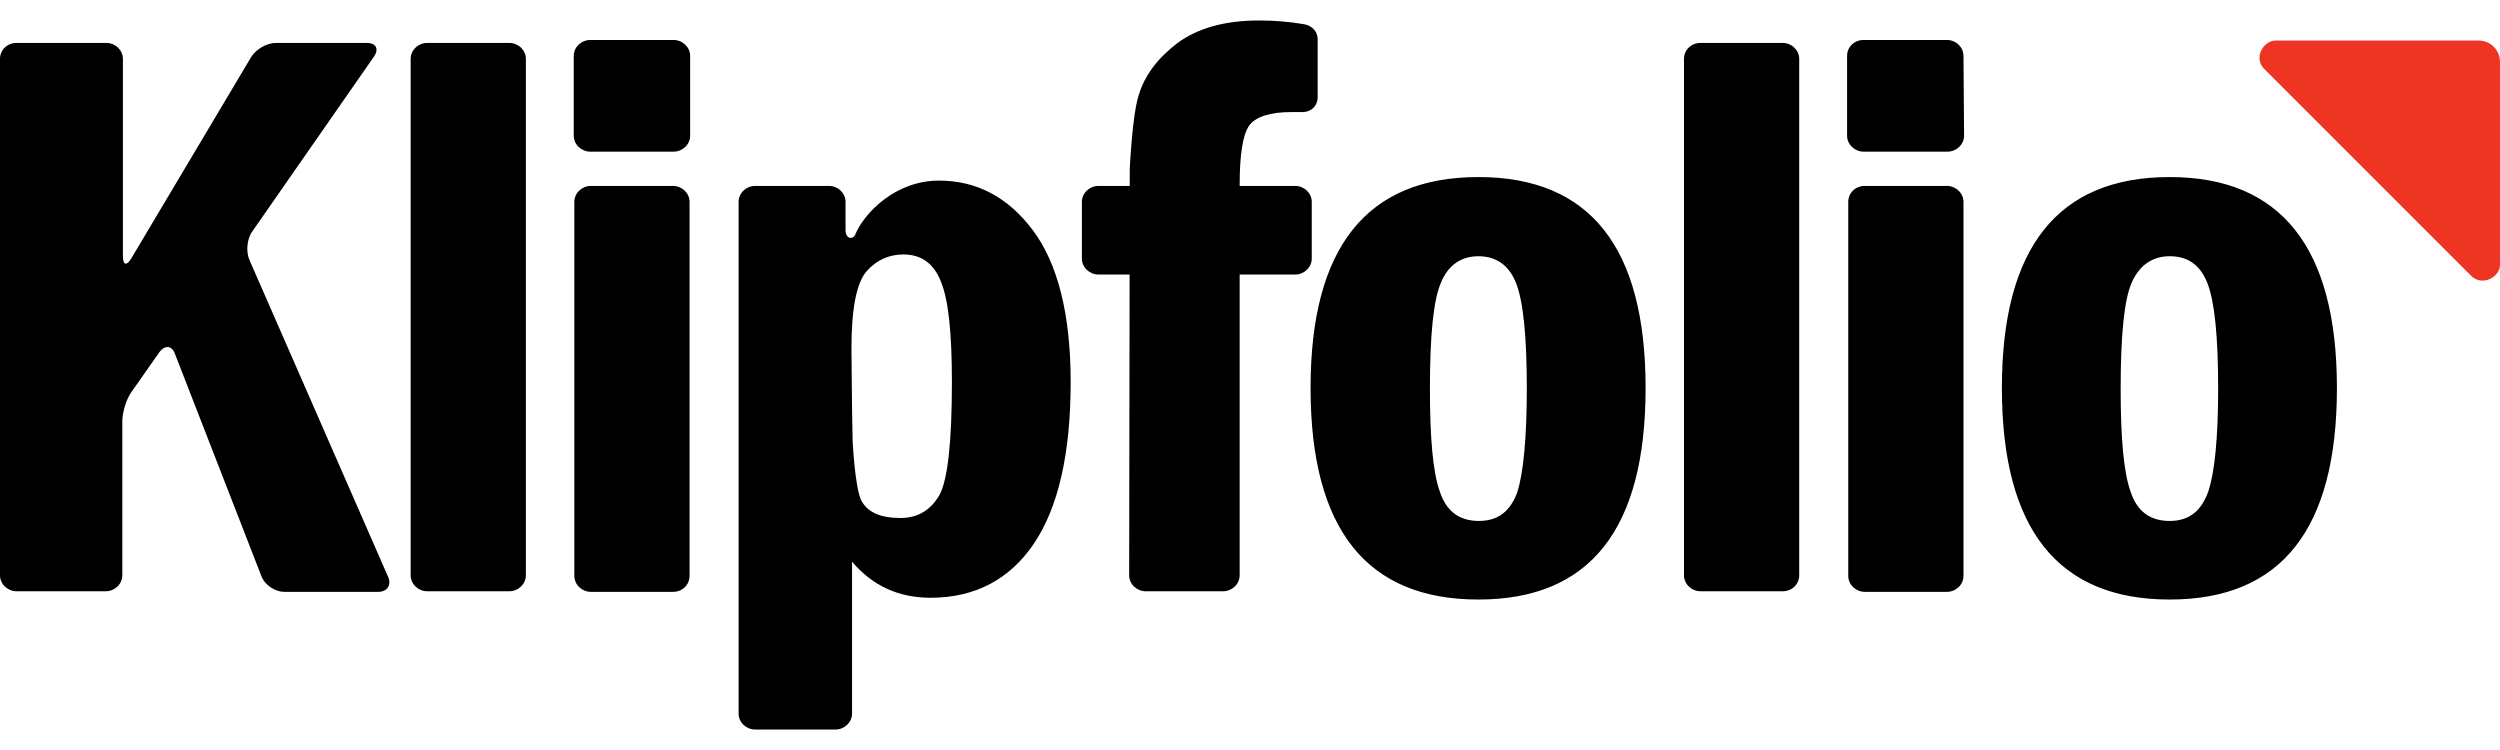
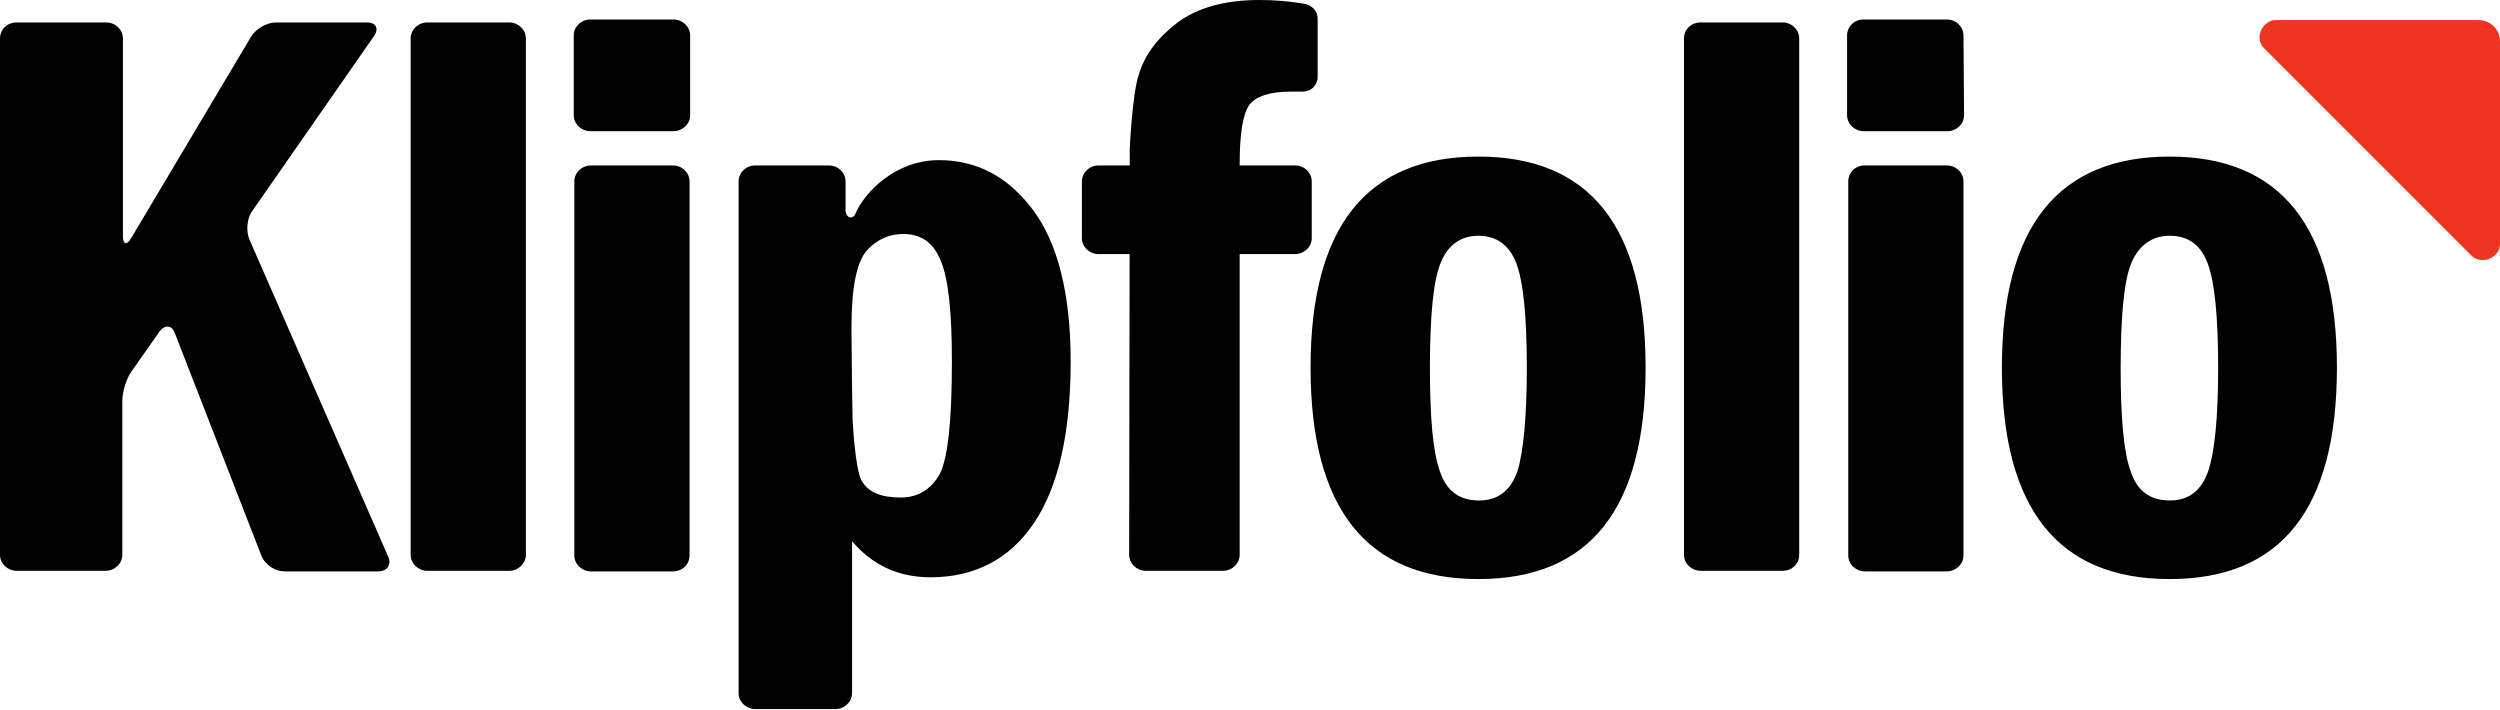
- <svg xmlns="http://www.w3.org/2000/svg" viewBox="-333 -36 423.1 120" style="width:100px;height:30px">
+ <svg xmlns="http://www.w3.org/2000/svg" viewBox="-333 -36 423.1 120">
  <path d="M85.2 7.2c1.9 1.9 4.9.2 4.9-1.8V-29c0-2-1.6-3.6-3.6-3.6H52.1c-2 0-3.8 2.9-1.9 4.8l35 35z" style="fill: rgb(238, 53, 36);" />
  <path class="klipfolio-logo_svg__klipfolio-logo-path" d="M-333-29.5c0-1.5 1.2-2.7 2.8-2.7h15.2c1.5 0 2.8 1.2 2.8 2.7V3.9c0 1.5.6 1.7 1.4.4l20.3-34.1c.8-1.3 2.6-2.4 4.2-2.4h15.4c1.5 0 2.1 1 1.2 2.3L-290.3-.3c-.9 1.2-1.1 3.4-.5 4.8l23.5 53.7c.6 1.4-.2 2.5-1.7 2.5h-15.9c-1.5 0-3.2-1.1-3.8-2.5l-14.7-37.8c-.5-1.4-1.7-1.5-2.6-.3l-4.7 6.7c-.9 1.2-1.6 3.5-1.6 5v26.1c0 1.5-1.3 2.7-2.8 2.7h-15.1c-1.5 0-2.8-1.2-2.8-2.7v-87.4zm69.5 0c0-1.5 1.3-2.7 2.8-2.7h13.9c1.5 0 2.8 1.2 2.8 2.7v87.4c0 1.5-1.3 2.7-2.8 2.7h-13.9c-1.5 0-2.8-1.2-2.8-2.7v-87.4zm47.3 13c0 1.5-1.3 2.7-2.8 2.7h-14.1c-1.5 0-2.8-1.2-2.8-2.7V-30c0-1.5 1.3-2.7 2.8-2.7h14.1c1.5 0 2.8 1.2 2.8 2.7v13.5zm-19.6 11.2c0-1.5 1.3-2.7 2.8-2.7h13.9c1.5 0 2.8 1.2 2.8 2.7V58c0 1.5-1.2 2.7-2.8 2.7H-233c-1.5 0-2.8-1.2-2.8-2.7V-5.3zm27.8 0c0-1.5 1.3-2.7 2.8-2.7h12.5c1.5 0 2.8 1.2 2.8 2.7v4.8c0 1.5 1.3 1.7 1.7.6 1.5-3.5 6.7-9 14.1-9 6.4 0 11.7 2.8 15.9 8.4s6.4 14.2 6.4 25.7c0 12.1-2.1 21.2-6.2 27.3-4.1 6.1-10 9.2-17.5 9.2-5.4 0-9.8-2-13.3-6.1v25.7c0 1.5-1.3 2.7-2.8 2.7h-13.6c-1.5 0-2.8-1.2-2.8-2.7V-5.3zm19.2 35c0 1.5.1 4 .1 5.5 0 0 .4 8.1 1.5 10.1s3.3 2.9 6.6 2.9c2.9 0 5.1-1.3 6.6-3.9 1.4-2.6 2.1-9 2.1-19.1 0-8.4-.6-14.1-1.9-17.1-1.2-3-3.3-4.5-6.3-4.5-2.4 0-4.5.9-6.2 2.8-1.7 1.9-2.6 6.2-2.6 13.1l.1 10.2zm65.6-37.8v66c0 1.5-1.3 2.7-2.8 2.7h-13.1c-1.5 0-2.8-1.2-2.8-2.7 0 0 .1-67.2.1-68.7 0 0 .4-9.1 1.5-12.5 1-3.4 3.2-6.3 6.6-8.9 3.4-2.5 8-3.8 13.8-3.8 2.5 0 5 .2 7.4.6 1.5.2 2.5 1.2 2.5 2.6v9.8c0 1.5-1.2 2.6-2.8 2.5h-1.6c-3.7 0-6.1.8-7.2 2.3-1.1 1.6-1.6 5-1.6 10.1zm68.7 34.3c0 23.9-9.4 35.8-28.3 35.8s-28.4-11.9-28.4-35.8c0-23.8 9.5-35.7 28.4-35.7s28.3 11.9 28.3 35.7zm-20.1.1c0-8.8-.6-14.7-1.8-17.8s-3.4-4.6-6.4-4.6c-2.9 0-5.1 1.5-6.3 4.4-1.3 2.9-1.9 8.9-1.9 18 0 8.4.5 14.2 1.7 17.5 1.1 3.3 3.3 4.9 6.6 4.9 3.2 0 5.3-1.6 6.5-4.9 1-3.2 1.6-9.1 1.6-17.5zM-48-29.5c0-1.5 1.2-2.7 2.8-2.7h13.9c1.5 0 2.8 1.2 2.8 2.7v87.4c0 1.5-1.2 2.7-2.8 2.7h-13.9c-1.5 0-2.8-1.2-2.8-2.7v-87.4zm47.4 13c0 1.5-1.3 2.7-2.8 2.7h-14.2c-1.5 0-2.8-1.2-2.8-2.7V-30c0-1.5 1.2-2.7 2.8-2.7h14.1c1.5 0 2.8 1.2 2.8 2.7l.1 13.5zM-20.2-5.3c0-1.5 1.2-2.7 2.8-2.7h13.9C-2-8-.7-6.8-.7-5.3V58c0 1.5-1.3 2.7-2.8 2.7h-13.9c-1.5 0-2.8-1.2-2.8-2.7V-5.3zm82.7 31.5c0 23.9-9.4 35.8-28.3 35.8S5.8 50.1 5.8 26.2c0-23.8 9.5-35.7 28.4-35.7C53-9.5 62.5 2.4 62.5 26.2zm-20.1.1c0-8.8-.6-14.7-1.8-17.8s-3.3-4.6-6.4-4.6c-2.9 0-5.1 1.5-6.4 4.4s-1.9 8.9-1.9 18c0 8.4.5 14.2 1.7 17.5 1.1 3.3 3.3 4.9 6.6 4.9 3.2 0 5.3-1.6 6.5-4.9 1.1-3.2 1.7-9.1 1.7-17.5z" />
  <path class="klipfolio-logo_svg__klipfolio-logo-path" d="M-111 4.3c0 1.5-1.3 2.7-2.8 2.7h-33.3c-1.5 0-2.8-1.2-2.8-2.7v-9.6c0-1.5 1.3-2.7 2.8-2.7h33.3c1.5 0 2.8 1.2 2.8 2.7v9.6z" />
</svg>
